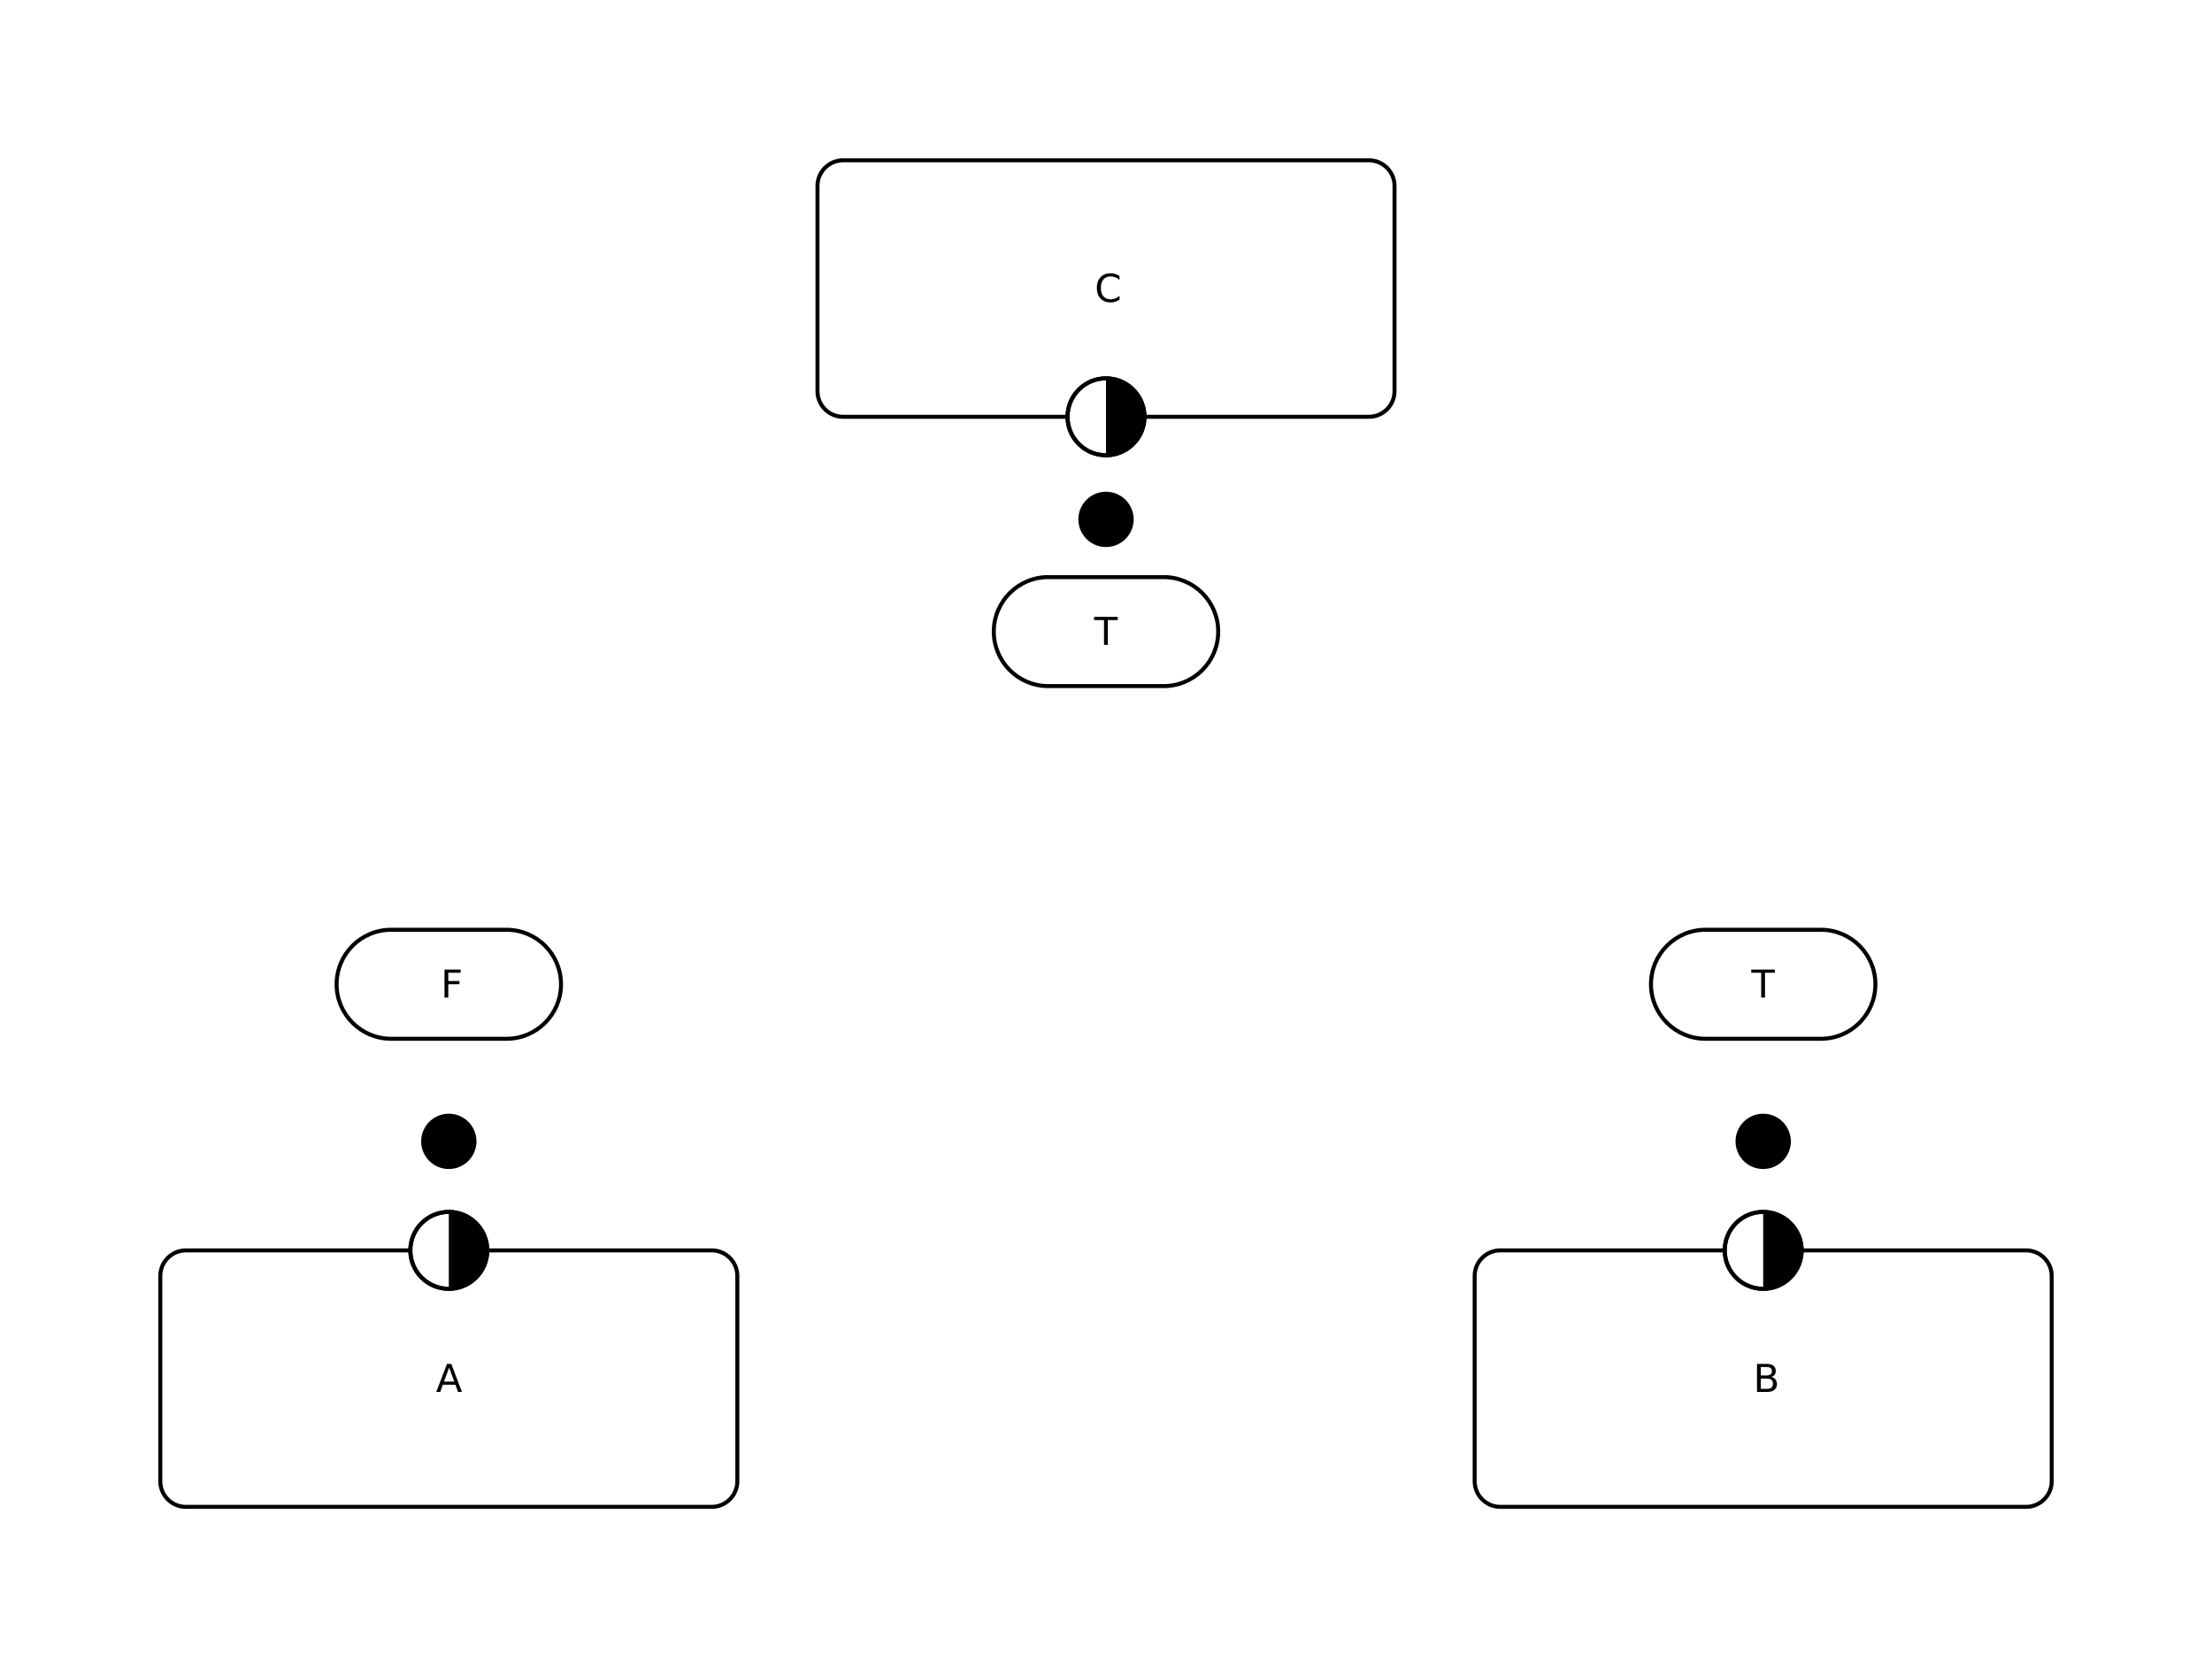
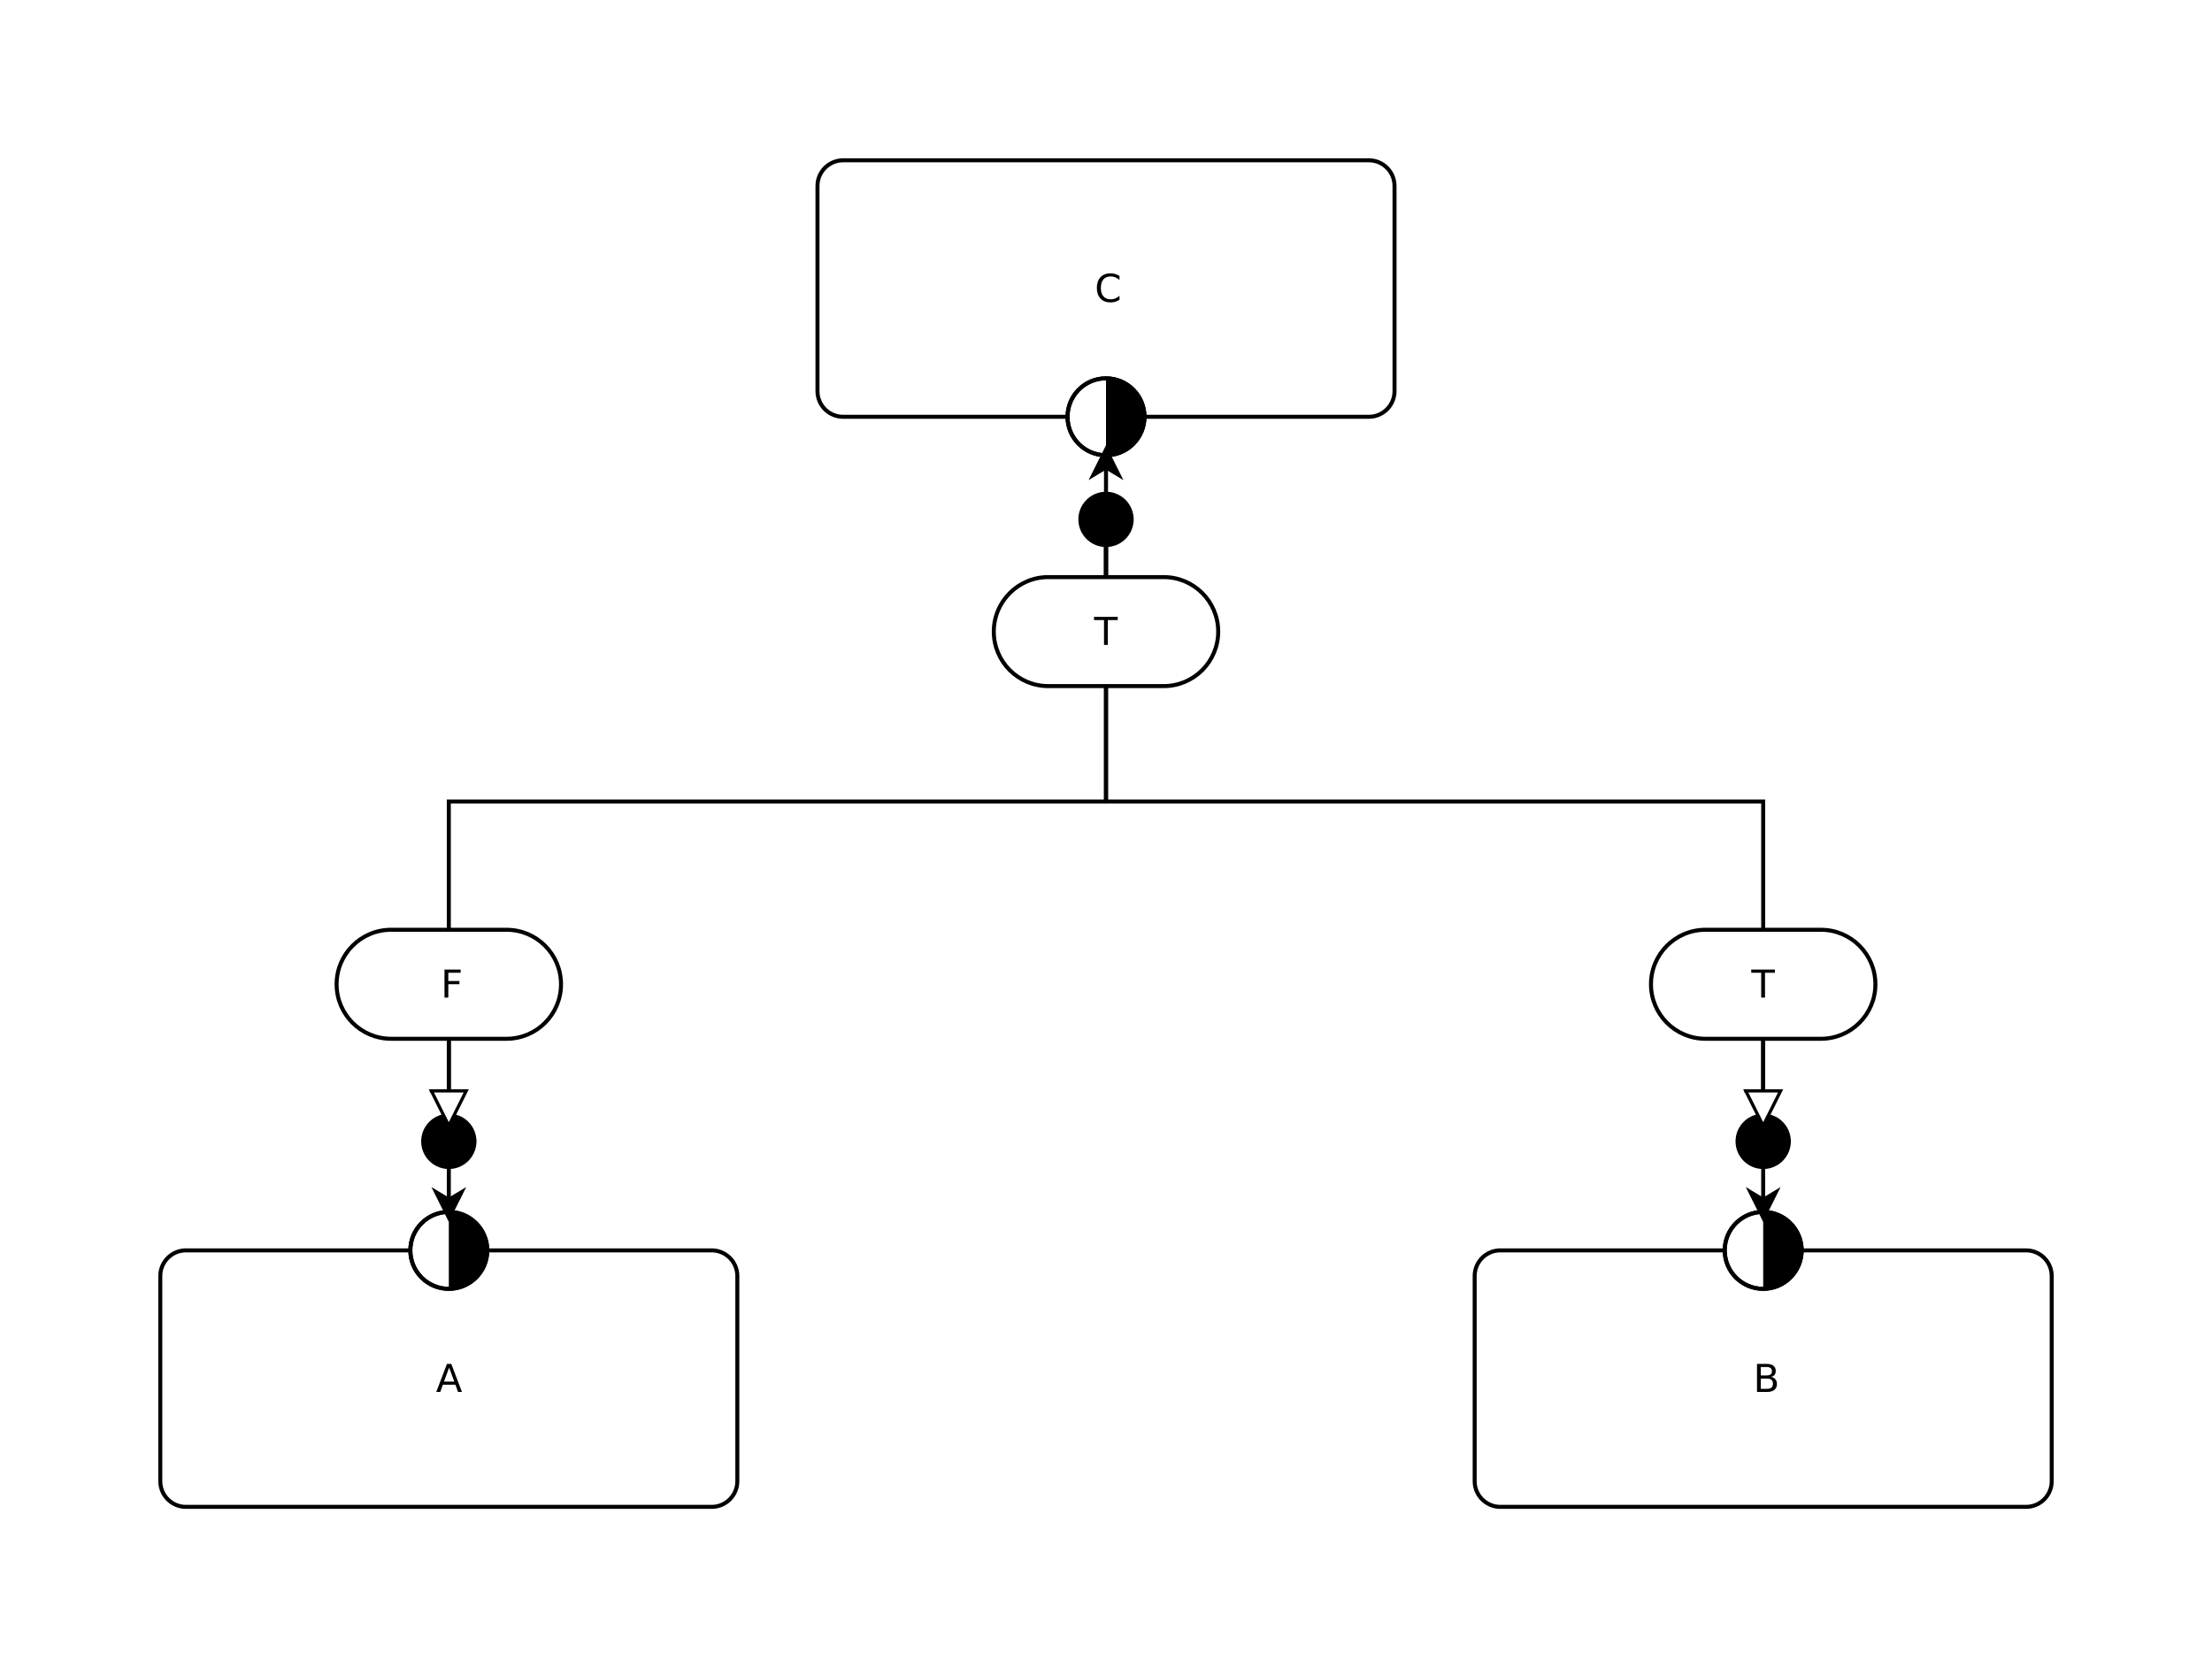
<svg xmlns="http://www.w3.org/2000/svg" xmlns:xlink="http://www.w3.org/1999/xlink" width="690" height="520" viewBox="0 0 690 520">
  <defs>
    <g>
      <g id="glyph-0-0">
        <path d="M 7.734 -8.078 L 7.734 -6.828 C 7.328 -7.203 6.898 -7.477 6.453 -7.656 C 6.004 -7.844 5.523 -7.938 5.016 -7.938 C 4.016 -7.938 3.25 -7.629 2.719 -7.016 C 2.188 -6.398 1.922 -5.516 1.922 -4.359 C 1.922 -3.211 2.188 -2.332 2.719 -1.719 C 3.25 -1.102 4.016 -0.797 5.016 -0.797 C 5.523 -0.797 6.004 -0.891 6.453 -1.078 C 6.898 -1.266 7.328 -1.539 7.734 -1.906 L 7.734 -0.672 C 7.316 -0.391 6.875 -0.176 6.406 -0.031 C 5.945 0.102 5.461 0.172 4.953 0.172 C 3.617 0.172 2.57 -0.234 1.812 -1.047 C 1.051 -1.859 0.672 -2.961 0.672 -4.359 C 0.672 -5.766 1.051 -6.875 1.812 -7.688 C 2.57 -8.5 3.617 -8.906 4.953 -8.906 C 5.473 -8.906 5.961 -8.832 6.422 -8.688 C 6.891 -8.551 7.328 -8.348 7.734 -8.078 Z M 7.734 -8.078 " />
      </g>
      <g id="glyph-0-1">
        <path d="M -0.031 -8.75 L 7.359 -8.75 L 7.359 -7.75 L 4.266 -7.75 L 4.266 0 L 3.078 0 L 3.078 -7.75 L -0.031 -7.75 Z M -0.031 -8.75 " />
      </g>
      <g id="glyph-0-2">
        <path d="M 4.109 -7.578 L 2.5 -3.234 L 5.719 -3.234 Z M 3.438 -8.75 L 4.781 -8.75 L 8.109 0 L 6.875 0 L 6.078 -2.25 L 2.141 -2.25 L 1.344 0 L 0.094 0 Z M 3.438 -8.75 " />
      </g>
      <g id="glyph-0-3">
        <path d="M 1.172 -8.75 L 6.203 -8.75 L 6.203 -7.75 L 2.359 -7.75 L 2.359 -5.172 L 5.828 -5.172 L 5.828 -4.172 L 2.359 -4.172 L 2.359 0 L 1.172 0 Z M 1.172 -8.75 " />
      </g>
      <g id="glyph-0-4">
        <path d="M 2.359 -4.172 L 2.359 -0.969 L 4.266 -0.969 C 4.898 -0.969 5.367 -1.098 5.672 -1.359 C 5.984 -1.629 6.141 -2.035 6.141 -2.578 C 6.141 -3.129 5.984 -3.531 5.672 -3.781 C 5.367 -4.039 4.898 -4.172 4.266 -4.172 Z M 2.359 -7.781 L 2.359 -5.141 L 4.109 -5.141 C 4.691 -5.141 5.125 -5.25 5.406 -5.469 C 5.688 -5.688 5.828 -6.016 5.828 -6.453 C 5.828 -6.898 5.688 -7.234 5.406 -7.453 C 5.125 -7.672 4.691 -7.781 4.109 -7.781 Z M 1.172 -8.75 L 4.203 -8.75 C 5.109 -8.75 5.801 -8.562 6.281 -8.188 C 6.77 -7.812 7.016 -7.281 7.016 -6.594 C 7.016 -6.051 6.891 -5.617 6.641 -5.297 C 6.391 -4.984 6.023 -4.789 5.547 -4.719 C 6.129 -4.594 6.582 -4.332 6.906 -3.938 C 7.227 -3.539 7.391 -3.047 7.391 -2.453 C 7.391 -1.672 7.125 -1.066 6.594 -0.641 C 6.062 -0.211 5.301 0 4.312 0 L 1.172 0 Z M 1.172 -8.75 " />
      </g>
    </g>
    <clipPath id="clip-0">
      <path clip-rule="nonzero" d="M 345 118 L 357 118 L 357 142 L 345 142 Z M 345 118 " />
    </clipPath>
    <clipPath id="clip-1">
      <path clip-rule="nonzero" d="M 357 130 C 357 136.629 351.629 142 345 142 C 338.371 142 333 136.629 333 130 C 333 123.371 338.371 118 345 118 C 351.629 118 357 123.371 357 130 " />
    </clipPath>
    <clipPath id="clip-2">
      <path clip-rule="nonzero" d="M 140 378 L 152 378 L 152 402 L 140 402 Z M 140 378 " />
    </clipPath>
    <clipPath id="clip-3">
      <path clip-rule="nonzero" d="M 152 390 C 152 396.629 146.629 402 140 402 C 133.371 402 128 396.629 128 390 C 128 383.371 133.371 378 140 378 C 146.629 378 152 383.371 152 390 " />
    </clipPath>
    <clipPath id="clip-4">
      <path clip-rule="nonzero" d="M 550 378 L 562 378 L 562 402 L 550 402 Z M 550 378 " />
    </clipPath>
    <clipPath id="clip-5">
      <path clip-rule="nonzero" d="M 562 390 C 562 396.629 556.629 402 550 402 C 543.371 402 538 396.629 538 390 C 538 383.371 543.371 378 550 378 C 556.629 378 562 383.371 562 390 " />
    </clipPath>
  </defs>
  <rect x="-69" y="-52" width="828" height="624" fill="rgb(100%, 100%, 100%)" fill-opacity="1" />
+   <path fill="none" stroke-width="1.25" stroke-linecap="square" stroke-linejoin="miter" stroke="rgb(0%, 0%, 0%)" stroke-opacity="1" stroke-miterlimit="10" d="M 345 180 L 345 142 " />
+   <path fill="none" stroke-width="1.25" stroke-linecap="square" stroke-linejoin="miter" stroke="rgb(0%, 0%, 0%)" stroke-opacity="1" stroke-miterlimit="10" d="M 140 324 L 140 378 " />
+   <path fill="none" stroke-width="1.25" stroke-linecap="square" stroke-linejoin="miter" stroke="rgb(0%, 0%, 0%)" stroke-opacity="1" stroke-miterlimit="10" d="M 550 324 L 550 378 " />
+   <path fill="none" stroke-width="1.25" stroke-linecap="square" stroke-linejoin="miter" stroke="rgb(0%, 0%, 0%)" stroke-opacity="1" stroke-miterlimit="10" d="M 345 170 L 345 250 L 140 250 L 140 348 " />
+   <path fill="none" stroke-width="1.25" stroke-linecap="square" stroke-linejoin="miter" stroke="rgb(0%, 0%, 0%)" stroke-opacity="1" stroke-miterlimit="10" d="M 345 170 L 345 250 L 550 250 L 550 348 " />
  <path fill-rule="nonzero" fill="rgb(100%, 100%, 100%)" fill-opacity="1" stroke-width="1.25" stroke-linecap="square" stroke-linejoin="miter" stroke="rgb(0%, 0%, 0%)" stroke-opacity="1" stroke-miterlimit="10" d="M 263 50 L 427 50 C 431.418 50 435 53.582 435 58 L 435 122 C 435 126.418 431.418 130 427 130 L 263 130 C 258.582 130 255 126.418 255 122 L 255 58 C 255 53.582 258.582 50 263 50 Z M 263 50 " />
  <g fill="rgb(0%, 0%, 0%)" fill-opacity="1">
    <use xlink:href="#glyph-0-0" x="341.473" y="94.156" />
  </g>
  <path fill-rule="nonzero" fill="rgb(100%, 100%, 100%)" fill-opacity="1" stroke-width="1.25" stroke-linecap="square" stroke-linejoin="miter" stroke="rgb(0%, 0%, 0%)" stroke-opacity="1" stroke-miterlimit="10" d="M 357 130 C 357 136.629 351.629 142 345 142 C 338.371 142 333 136.629 333 130 C 333 123.371 338.371 118 345 118 C 351.629 118 357 123.371 357 130 " />
  <g clip-path="url(#clip-0)">
    <g clip-path="url(#clip-1)">
      <path fill-rule="nonzero" fill="rgb(0%, 0%, 0%)" fill-opacity="1" d="M 345 118 L 357 118 L 357 142 L 345 142 Z M 345 118 " />
    </g>
  </g>
  <path fill="none" stroke-width="1.25" stroke-linecap="square" stroke-linejoin="miter" stroke="rgb(0%, 0%, 0%)" stroke-opacity="1" stroke-miterlimit="10" d="M 357 130 C 357 136.629 351.629 142 345 142 C 338.371 142 333 136.629 333 130 C 333 123.371 338.371 118 345 118 C 351.629 118 357 123.371 357 130 " />
  <path fill-rule="nonzero" fill="rgb(100%, 100%, 100%)" fill-opacity="1" stroke-width="1.25" stroke-linecap="square" stroke-linejoin="miter" stroke="rgb(0%, 0%, 0%)" stroke-opacity="1" stroke-miterlimit="10" d="M 327 180 L 363 180 C 372.391 180 380 187.609 380 197 C 380 206.391 372.391 214 363 214 L 327 214 C 317.609 214 310 206.391 310 197 C 310 187.609 317.609 180 327 180 Z M 327 180 " />
  <g fill="rgb(0%, 0%, 0%)" fill-opacity="1">
    <use xlink:href="#glyph-0-1" x="341.301" y="201.156" />
  </g>
  <path fill-rule="nonzero" fill="rgb(100%, 100%, 100%)" fill-opacity="1" stroke-width="1.25" stroke-linecap="square" stroke-linejoin="miter" stroke="rgb(0%, 0%, 0%)" stroke-opacity="1" stroke-miterlimit="10" d="M 58 390 L 222 390 C 226.418 390 230 393.582 230 398 L 230 462 C 230 466.418 226.418 470 222 470 L 58 470 C 53.582 470 50 466.418 50 462 L 50 398 C 50 393.582 53.582 390 58 390 Z M 58 390 " />
  <g fill="rgb(0%, 0%, 0%)" fill-opacity="1">
    <use xlink:href="#glyph-0-2" x="135.992" y="434.156" />
  </g>
  <path fill-rule="nonzero" fill="rgb(100%, 100%, 100%)" fill-opacity="1" stroke-width="1.25" stroke-linecap="square" stroke-linejoin="miter" stroke="rgb(0%, 0%, 0%)" stroke-opacity="1" stroke-miterlimit="10" d="M 152 390 C 152 396.629 146.629 402 140 402 C 133.371 402 128 396.629 128 390 C 128 383.371 133.371 378 140 378 C 146.629 378 152 383.371 152 390 " />
  <g clip-path="url(#clip-2)">
    <g clip-path="url(#clip-3)">
      <path fill-rule="nonzero" fill="rgb(0%, 0%, 0%)" fill-opacity="1" d="M 140 378 L 152 378 L 152 402 L 140 402 Z M 140 378 " />
    </g>
  </g>
  <path fill="none" stroke-width="1.25" stroke-linecap="square" stroke-linejoin="miter" stroke="rgb(0%, 0%, 0%)" stroke-opacity="1" stroke-miterlimit="10" d="M 152 390 C 152 396.629 146.629 402 140 402 C 133.371 402 128 396.629 128 390 C 128 383.371 133.371 378 140 378 C 146.629 378 152 383.371 152 390 " />
  <path fill-rule="nonzero" fill="rgb(100%, 100%, 100%)" fill-opacity="1" stroke-width="1.25" stroke-linecap="square" stroke-linejoin="miter" stroke="rgb(0%, 0%, 0%)" stroke-opacity="1" stroke-miterlimit="10" d="M 122 290 L 158 290 C 167.391 290 175 297.609 175 307 C 175 316.391 167.391 324 158 324 L 122 324 C 112.609 324 105 316.391 105 307 C 105 297.609 112.609 290 122 290 Z M 122 290 " />
  <g fill="rgb(0%, 0%, 0%)" fill-opacity="1">
    <use xlink:href="#glyph-0-3" x="137.484" y="311.156" />
  </g>
  <path fill-rule="nonzero" fill="rgb(100%, 100%, 100%)" fill-opacity="1" stroke-width="1.25" stroke-linecap="square" stroke-linejoin="miter" stroke="rgb(0%, 0%, 0%)" stroke-opacity="1" stroke-miterlimit="10" d="M 468 390 L 632 390 C 636.418 390 640 393.582 640 398 L 640 462 C 640 466.418 636.418 470 632 470 L 468 470 C 463.582 470 460 466.418 460 462 L 460 398 C 460 393.582 463.582 390 468 390 Z M 468 390 " />
  <g fill="rgb(0%, 0%, 0%)" fill-opacity="1">
    <use xlink:href="#glyph-0-4" x="546.898" y="434.156" />
  </g>
  <path fill-rule="nonzero" fill="rgb(100%, 100%, 100%)" fill-opacity="1" stroke-width="1.25" stroke-linecap="square" stroke-linejoin="miter" stroke="rgb(0%, 0%, 0%)" stroke-opacity="1" stroke-miterlimit="10" d="M 562 390 C 562 396.629 556.629 402 550 402 C 543.371 402 538 396.629 538 390 C 538 383.371 543.371 378 550 378 C 556.629 378 562 383.371 562 390 " />
  <g clip-path="url(#clip-4)">
    <g clip-path="url(#clip-5)">
      <path fill-rule="nonzero" fill="rgb(0%, 0%, 0%)" fill-opacity="1" d="M 550 378 L 562 378 L 562 402 L 550 402 Z M 550 378 " />
    </g>
  </g>
  <path fill="none" stroke-width="1.25" stroke-linecap="square" stroke-linejoin="miter" stroke="rgb(0%, 0%, 0%)" stroke-opacity="1" stroke-miterlimit="10" d="M 562 390 C 562 396.629 556.629 402 550 402 C 543.371 402 538 396.629 538 390 C 538 383.371 543.371 378 550 378 C 556.629 378 562 383.371 562 390 " />
  <path fill-rule="nonzero" fill="rgb(100%, 100%, 100%)" fill-opacity="1" stroke-width="1.25" stroke-linecap="square" stroke-linejoin="miter" stroke="rgb(0%, 0%, 0%)" stroke-opacity="1" stroke-miterlimit="10" d="M 532 290 L 568 290 C 577.391 290 585 297.609 585 307 C 585 316.391 577.391 324 568 324 L 532 324 C 522.609 324 515 316.391 515 307 C 515 297.609 522.609 290 532 290 Z M 532 290 " />
  <g fill="rgb(0%, 0%, 0%)" fill-opacity="1">
    <use xlink:href="#glyph-0-1" x="546.301" y="311.156" />
  </g>
  <path fill-rule="nonzero" fill="rgb(0%, 0%, 0%)" fill-opacity="1" stroke-width="1.25" stroke-linecap="square" stroke-linejoin="miter" stroke="rgb(0%, 0%, 0%)" stroke-opacity="1" stroke-miterlimit="10" d="M 353 162 C 353 166.418 349.418 170 345 170 C 340.582 170 337 166.418 337 162 C 337 157.582 340.582 154 345 154 C 349.418 154 353 157.582 353 162 " />
  <path fill-rule="nonzero" fill="rgb(0%, 0%, 0%)" fill-opacity="1" stroke-width="1.25" stroke-linecap="square" stroke-linejoin="miter" stroke="rgb(0%, 0%, 0%)" stroke-opacity="1" stroke-miterlimit="10" d="M 148 356 C 148 360.418 144.418 364 140 364 C 135.582 364 132 360.418 132 356 C 132 351.582 135.582 348 140 348 C 144.418 348 148 351.582 148 356 " />
  <path fill-rule="nonzero" fill="rgb(0%, 0%, 0%)" fill-opacity="1" stroke-width="1.25" stroke-linecap="square" stroke-linejoin="miter" stroke="rgb(0%, 0%, 0%)" stroke-opacity="1" stroke-miterlimit="10" d="M 558 356 C 558 360.418 554.418 364 550 364 C 545.582 364 542 360.418 542 356 C 542 351.582 545.582 348 550 348 C 554.418 348 558 351.582 558 356 " />
+   <path fill-rule="nonzero" fill="rgb(0%, 0%, 0%)" fill-opacity="1" d="M 345 138.875 L 350.438 149.75 L 345 146.488 L 339.562 149.75 Z M 345 138.875 " />
+   <path fill-rule="nonzero" fill="rgb(0%, 0%, 0%)" fill-opacity="1" d="M 140 381.125 L 134.562 370.25 L 140 373.512 L 145.438 370.25 Z M 140 381.125 " />
+   <path fill-rule="nonzero" fill="rgb(0%, 0%, 0%)" fill-opacity="1" d="M 550 381.125 L 544.562 370.25 L 550 373.512 L 555.438 370.25 Z M 550 381.125 " />
+   <path fill-rule="nonzero" fill="rgb(100%, 100%, 100%)" fill-opacity="1" stroke-width="1" stroke-linecap="square" stroke-linejoin="miter" stroke="rgb(0%, 0%, 0%)" stroke-opacity="1" stroke-miterlimit="10" d="M 134.562 340.25 L 140 351.125 L 145.438 340.25 Z M 134.562 340.25 " />
+   <path fill-rule="nonzero" fill="rgb(100%, 100%, 100%)" fill-opacity="1" stroke-width="1" stroke-linecap="square" stroke-linejoin="miter" stroke="rgb(0%, 0%, 0%)" stroke-opacity="1" stroke-miterlimit="10" d="M 544.562 340.25 L 550 351.125 L 555.438 340.25 Z M 544.562 340.25 " />
</svg>
